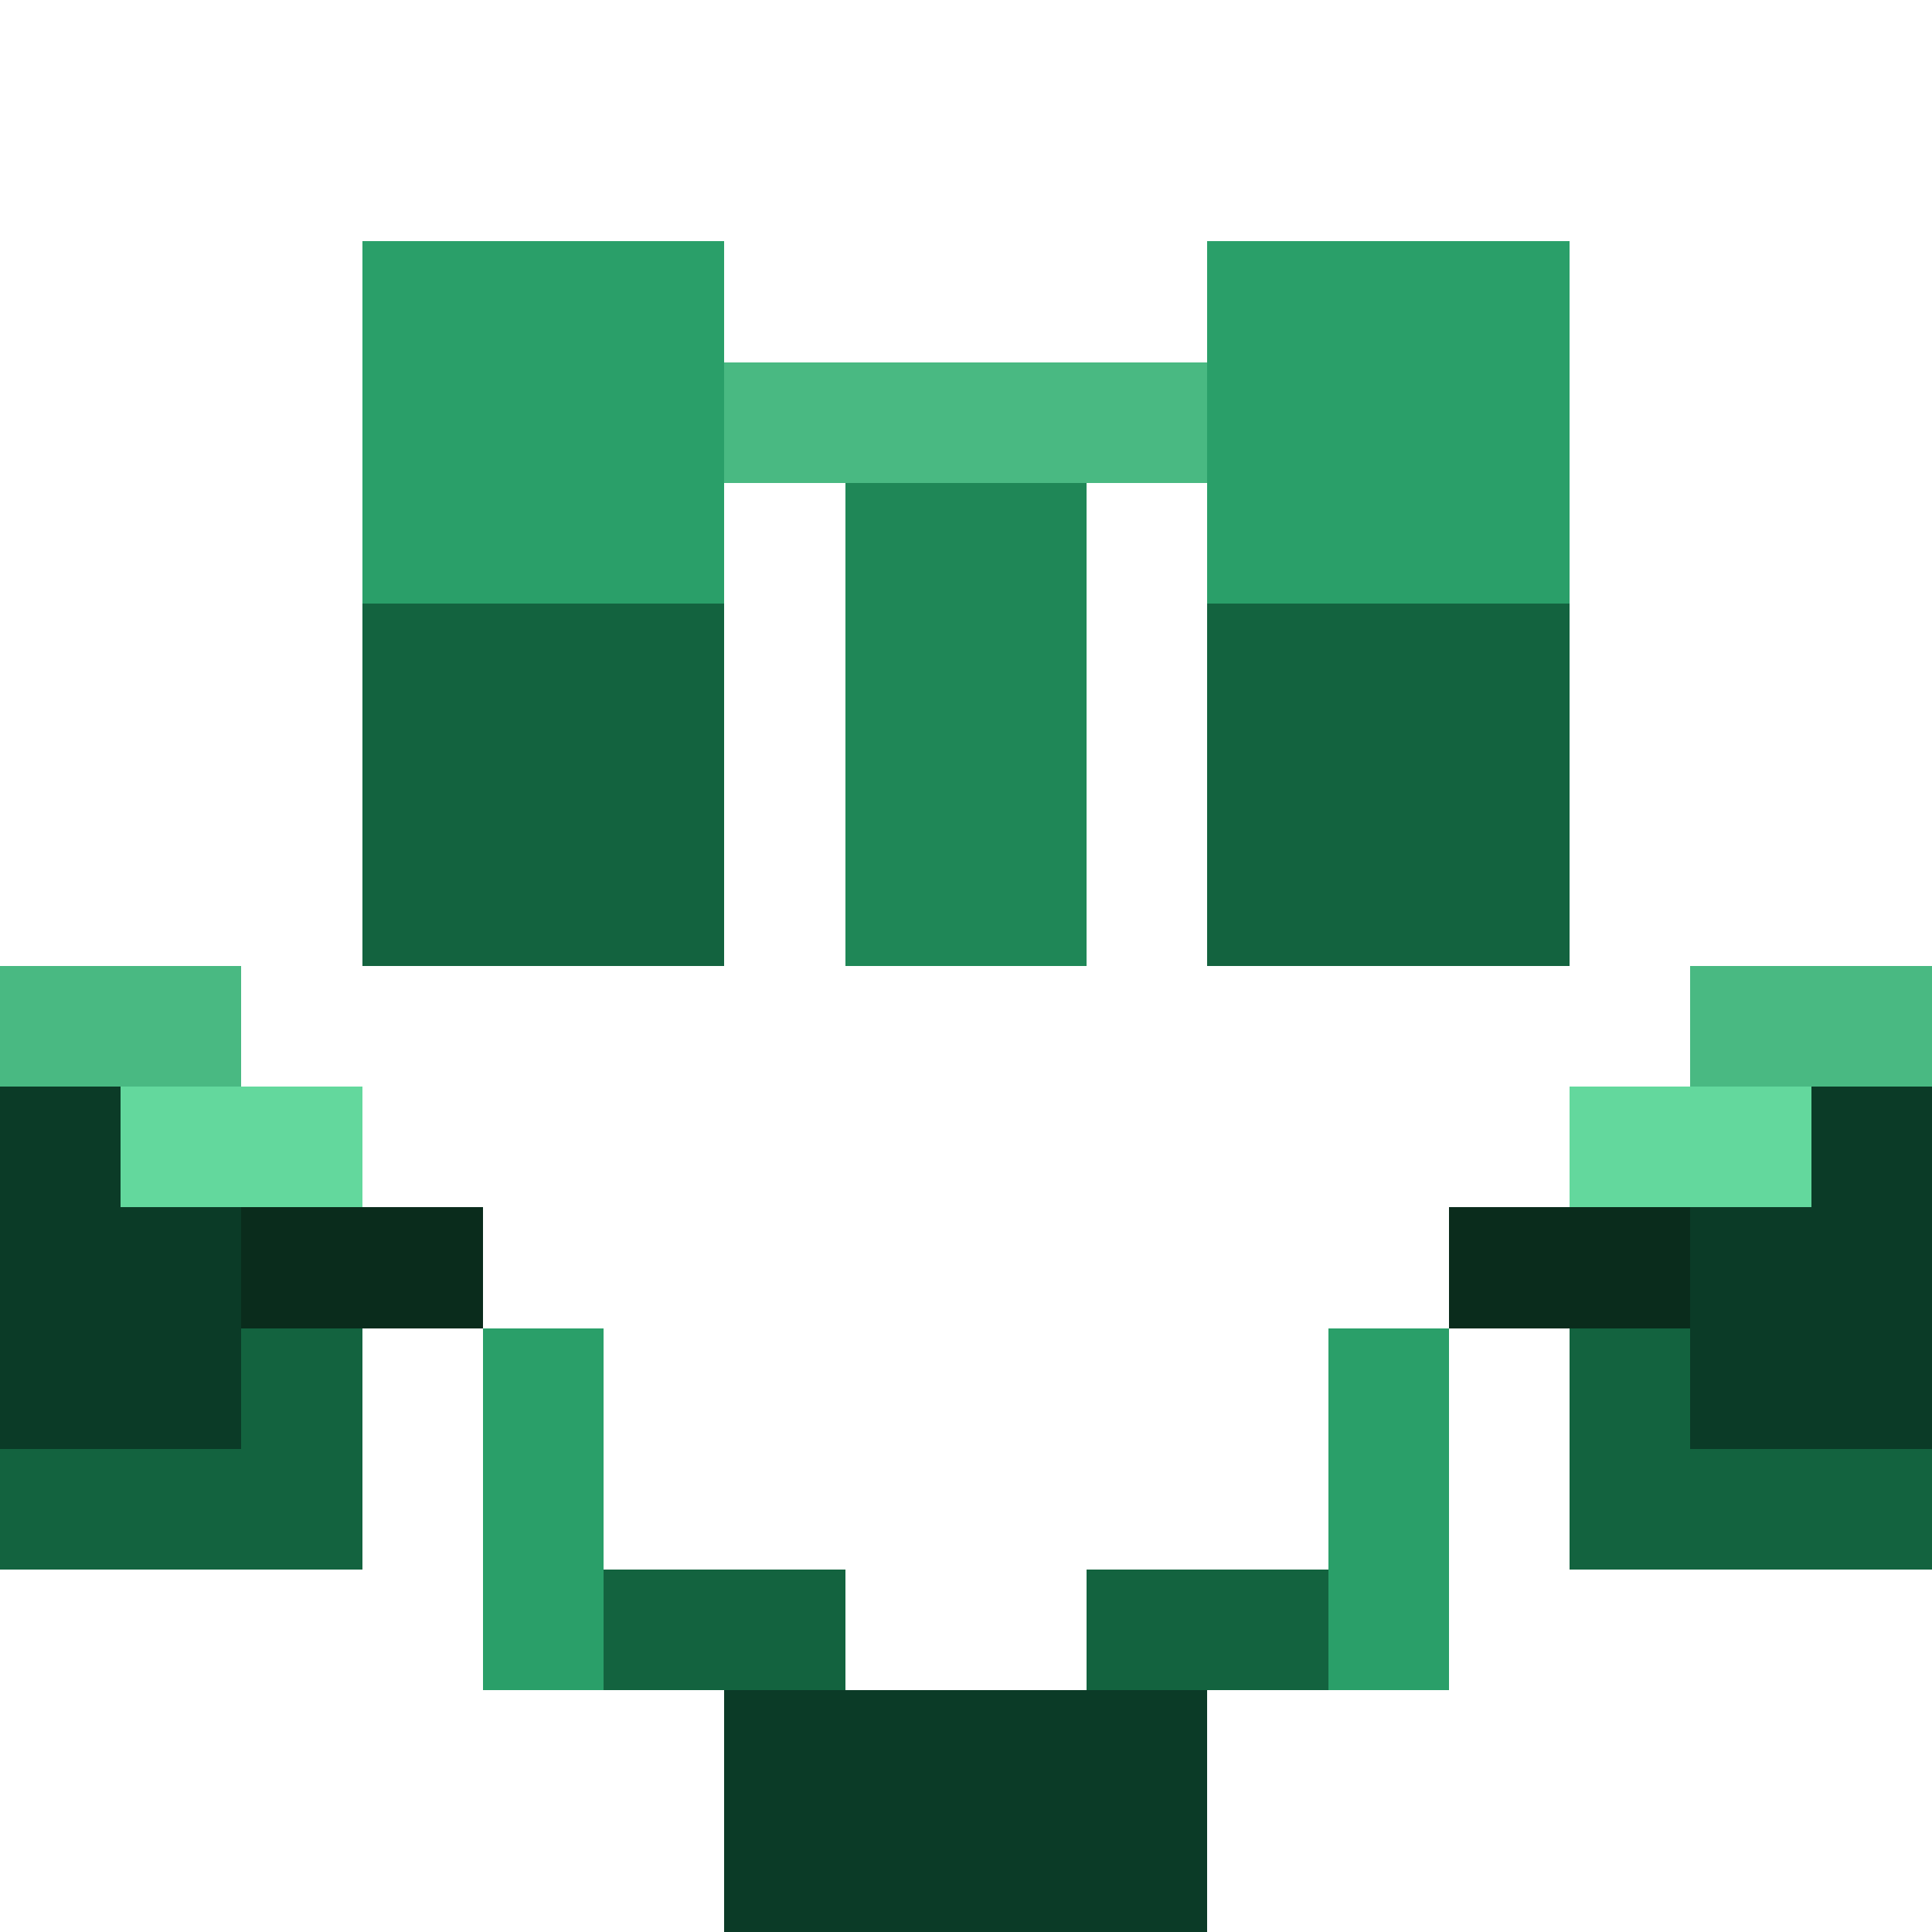
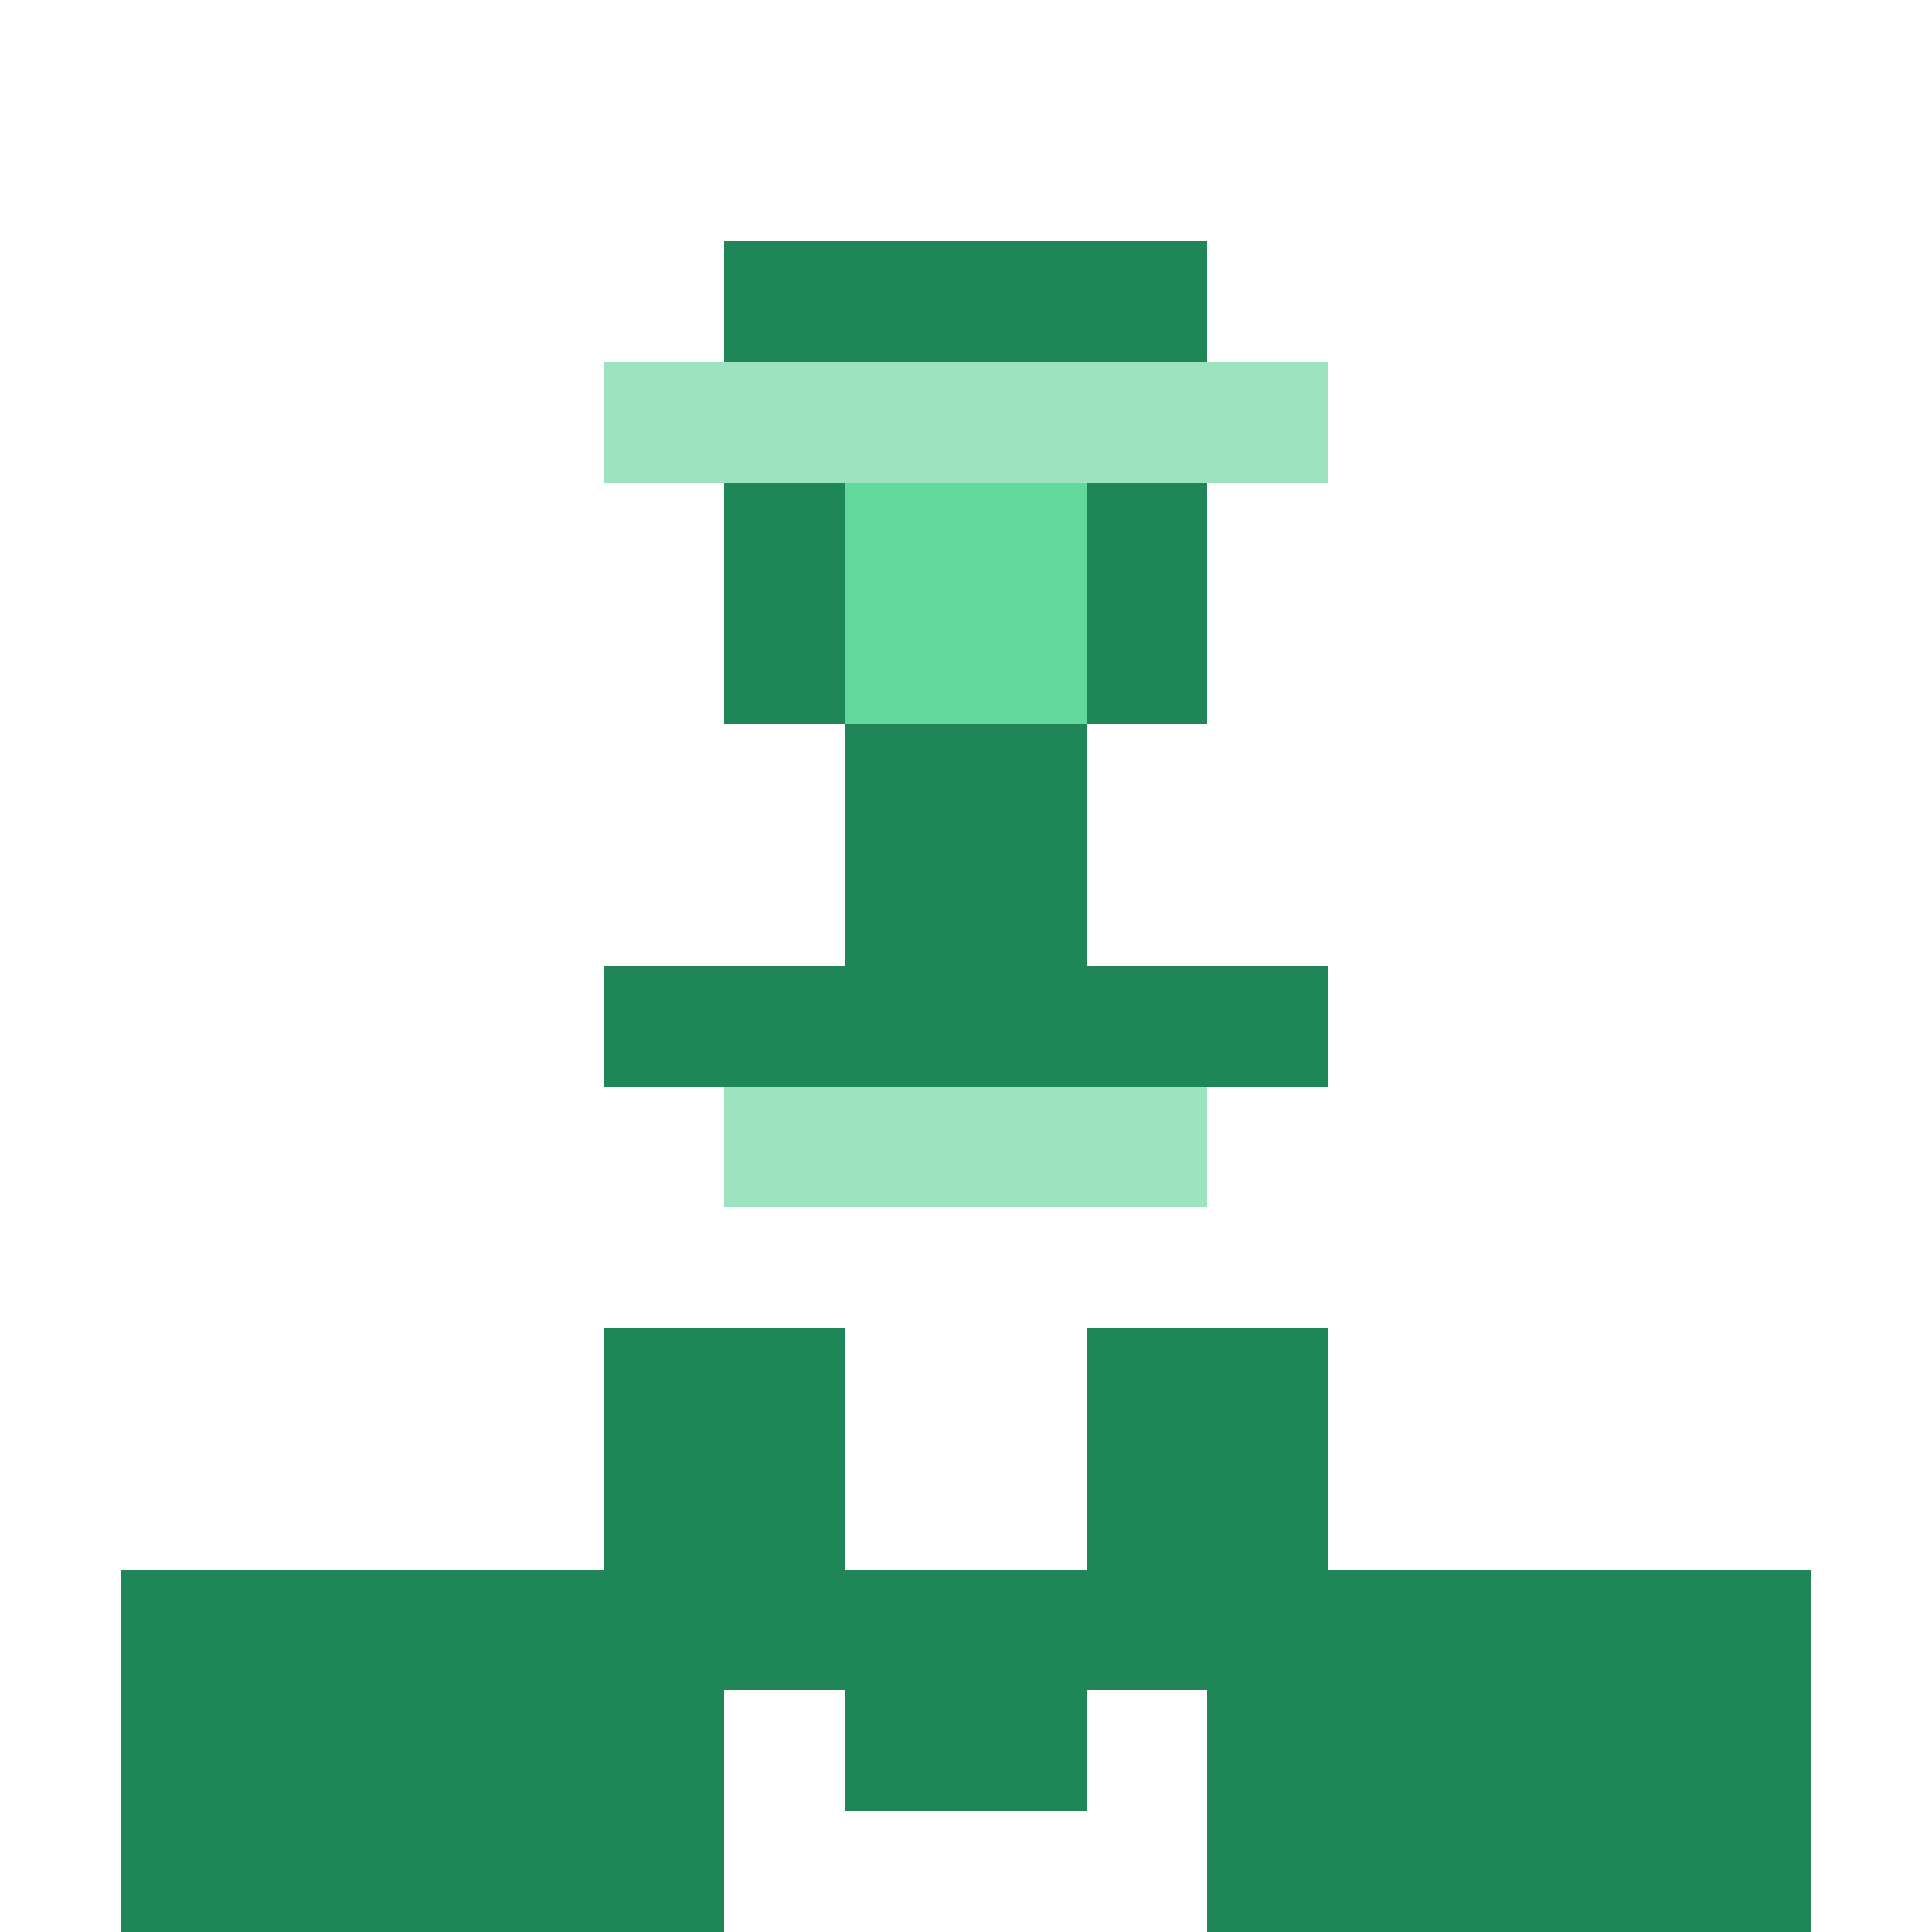
<svg xmlns="http://www.w3.org/2000/svg" width="64" height="64" viewBox="0 0 32 32" fill="none" shape-rendering="crispEdges">
-   <rect x="6" y="4" width="6" height="2" fill="#2A9F69" />
-   <rect x="20" y="4" width="6" height="2" fill="#2A9F69" />
-   <rect x="6" y="6" width="6" height="2" fill="#2A9F69" />
-   <rect x="12" y="6" width="8" height="2" fill="#49B982" />
-   <rect x="20" y="6" width="6" height="2" fill="#2A9F69" />
-   <rect x="6" y="8" width="6" height="2" fill="#2A9F69" />
-   <rect x="14" y="8" width="4" height="2" fill="#1F8757" />
-   <rect x="20" y="8" width="6" height="2" fill="#2A9F69" />
-   <rect x="6" y="10" width="6" height="2" fill="#13633F" />
-   <rect x="14" y="10" width="4" height="2" fill="#1F8757" />
-   <rect x="20" y="10" width="6" height="2" fill="#13633F" />
-   <rect x="6" y="12" width="6" height="2" fill="#13633F" />
+   <rect x="12" y="4" width="8" height="2" fill="#1F8757" />
+   <rect x="10" y="6" width="12" height="2" fill="#9CE4BF" />
+   <rect x="12" y="8" width="2" height="2" fill="#1F8757" />
+   <rect x="14" y="8" width="4" height="2" fill="#63D89D" />
+   <rect x="18" y="8" width="2" height="2" fill="#1F8757" />
+   <rect x="12" y="10" width="2" height="2" fill="#1F8757" />
+   <rect x="14" y="10" width="4" height="2" fill="#63D89D" />
+   <rect x="18" y="10" width="2" height="2" fill="#1F8757" />
  <rect x="14" y="12" width="4" height="2" fill="#1F8757" />
-   <rect x="20" y="12" width="6" height="2" fill="#13633F" />
-   <rect x="6" y="14" width="6" height="2" fill="#13633F" />
  <rect x="14" y="14" width="4" height="2" fill="#1F8757" />
-   <rect x="20" y="14" width="6" height="2" fill="#13633F" />
-   <rect x="0" y="16" width="4" height="2" fill="#49B982" />
-   <rect x="28" y="16" width="4" height="2" fill="#49B982" />
-   <rect x="0" y="18" width="2" height="2" fill="#0B3B27" />
-   <rect x="2" y="18" width="4" height="2" fill="#63D89D" />
-   <rect x="26" y="18" width="4" height="2" fill="#63D89D" />
-   <rect x="30" y="18" width="2" height="2" fill="#0B3B27" />
-   <rect x="0" y="20" width="4" height="2" fill="#0B3B27" />
-   <rect x="4" y="20" width="4" height="2" fill="#0A2C1C" />
-   <rect x="24" y="20" width="4" height="2" fill="#0A2C1C" />
-   <rect x="28" y="20" width="4" height="2" fill="#0B3B27" />
-   <rect x="0" y="22" width="4" height="2" fill="#0B3B27" />
-   <rect x="4" y="22" width="2" height="2" fill="#13633F" />
-   <rect x="8" y="22" width="2" height="2" fill="#2A9F69" />
-   <rect x="22" y="22" width="2" height="2" fill="#2A9F69" />
-   <rect x="26" y="22" width="2" height="2" fill="#13633F" />
-   <rect x="28" y="22" width="4" height="2" fill="#0B3B27" />
-   <rect x="0" y="24" width="6" height="2" fill="#13633F" />
-   <rect x="8" y="24" width="2" height="2" fill="#2A9F69" />
-   <rect x="22" y="24" width="2" height="2" fill="#2A9F69" />
-   <rect x="26" y="24" width="6" height="2" fill="#13633F" />
-   <rect x="8" y="26" width="2" height="2" fill="#2A9F69" />
-   <rect x="10" y="26" width="4" height="2" fill="#13633F" />
-   <rect x="18" y="26" width="4" height="2" fill="#13633F" />
-   <rect x="22" y="26" width="2" height="2" fill="#2A9F69" />
-   <rect x="12" y="28" width="8" height="2" fill="#0B3B27" />
-   <rect x="12" y="30" width="8" height="2" fill="#0B3B27" />
+   <rect x="10" y="16" width="12" height="2" fill="#1F8757" />
+   <rect x="12" y="18" width="8" height="2" fill="#9CE4BF" />
+   <rect x="10" y="22" width="4" height="2" fill="#1F8757" />
+   <rect x="18" y="22" width="4" height="2" fill="#1F8757" />
+   <rect x="10" y="24" width="4" height="2" fill="#1F8757" />
+   <rect x="18" y="24" width="4" height="2" fill="#1F8757" />
+   <rect x="2" y="26" width="28" height="2" fill="#1F8757" />
+   <rect x="2" y="28" width="10" height="2" fill="#1F8757" />
+   <rect x="14" y="28" width="4" height="2" fill="#1F8757" />
+   <rect x="20" y="28" width="10" height="2" fill="#1F8757" />
+   <rect x="2" y="30" width="10" height="2" fill="#1F8757" />
+   <rect x="20" y="30" width="10" height="2" fill="#1F8757" />
</svg>
